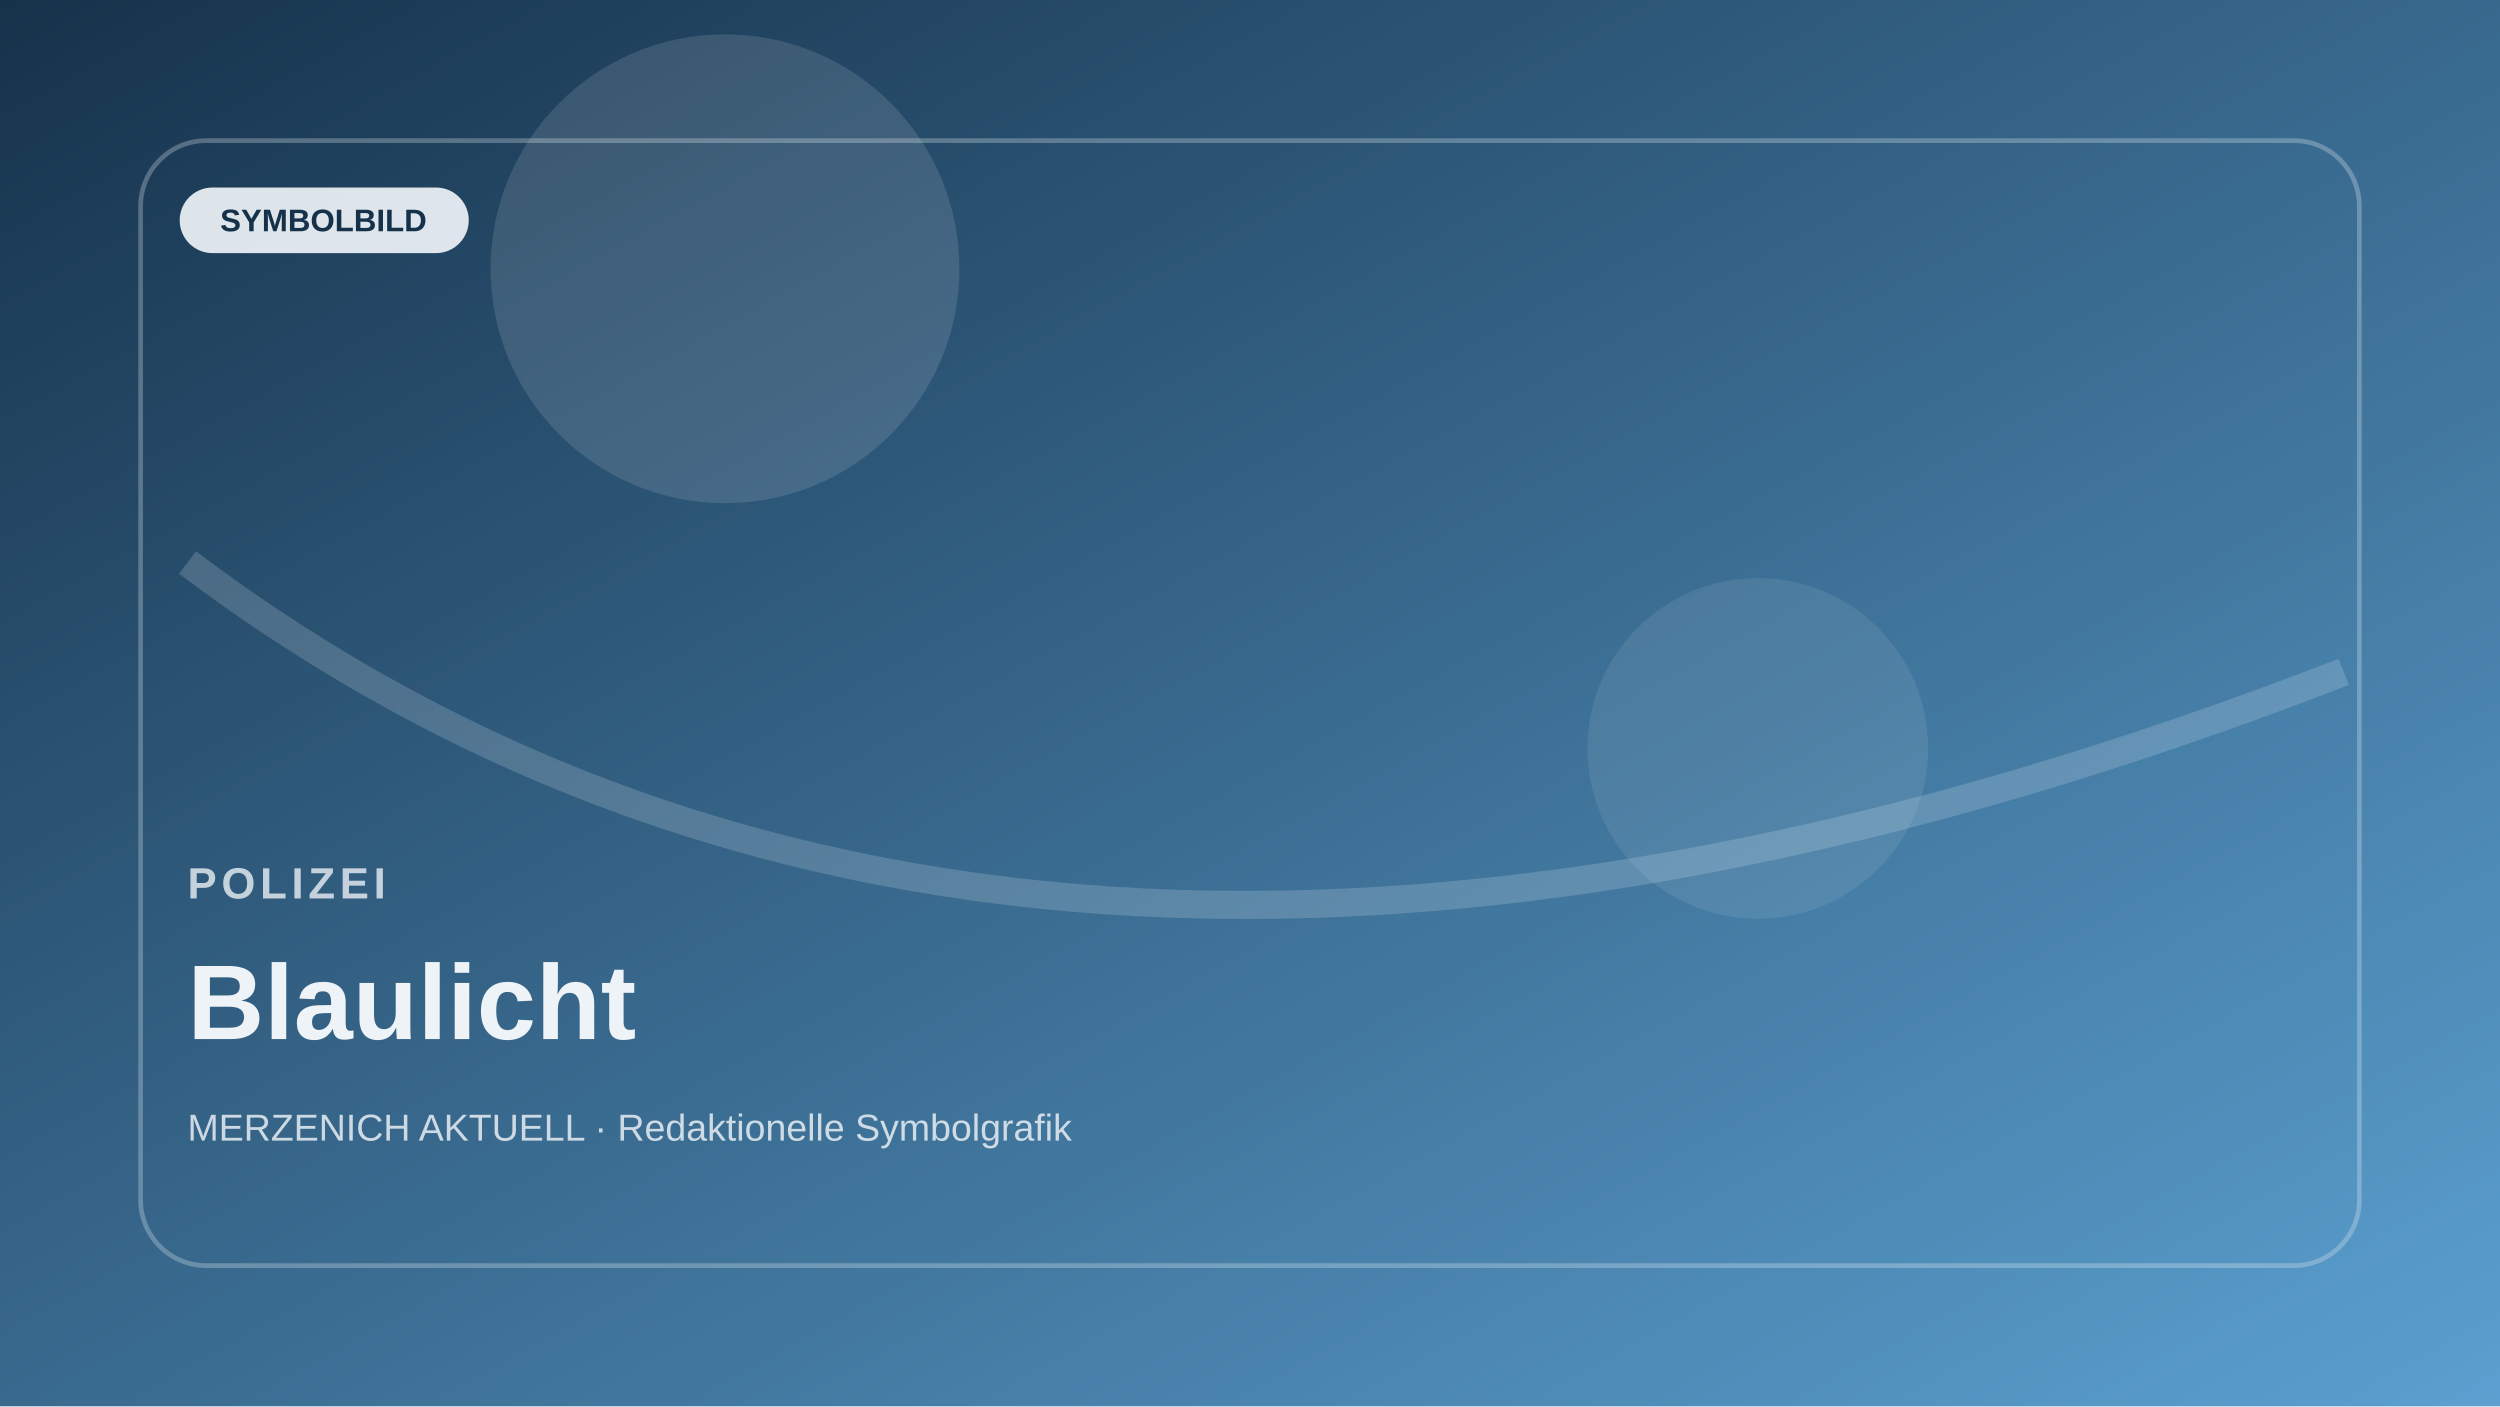
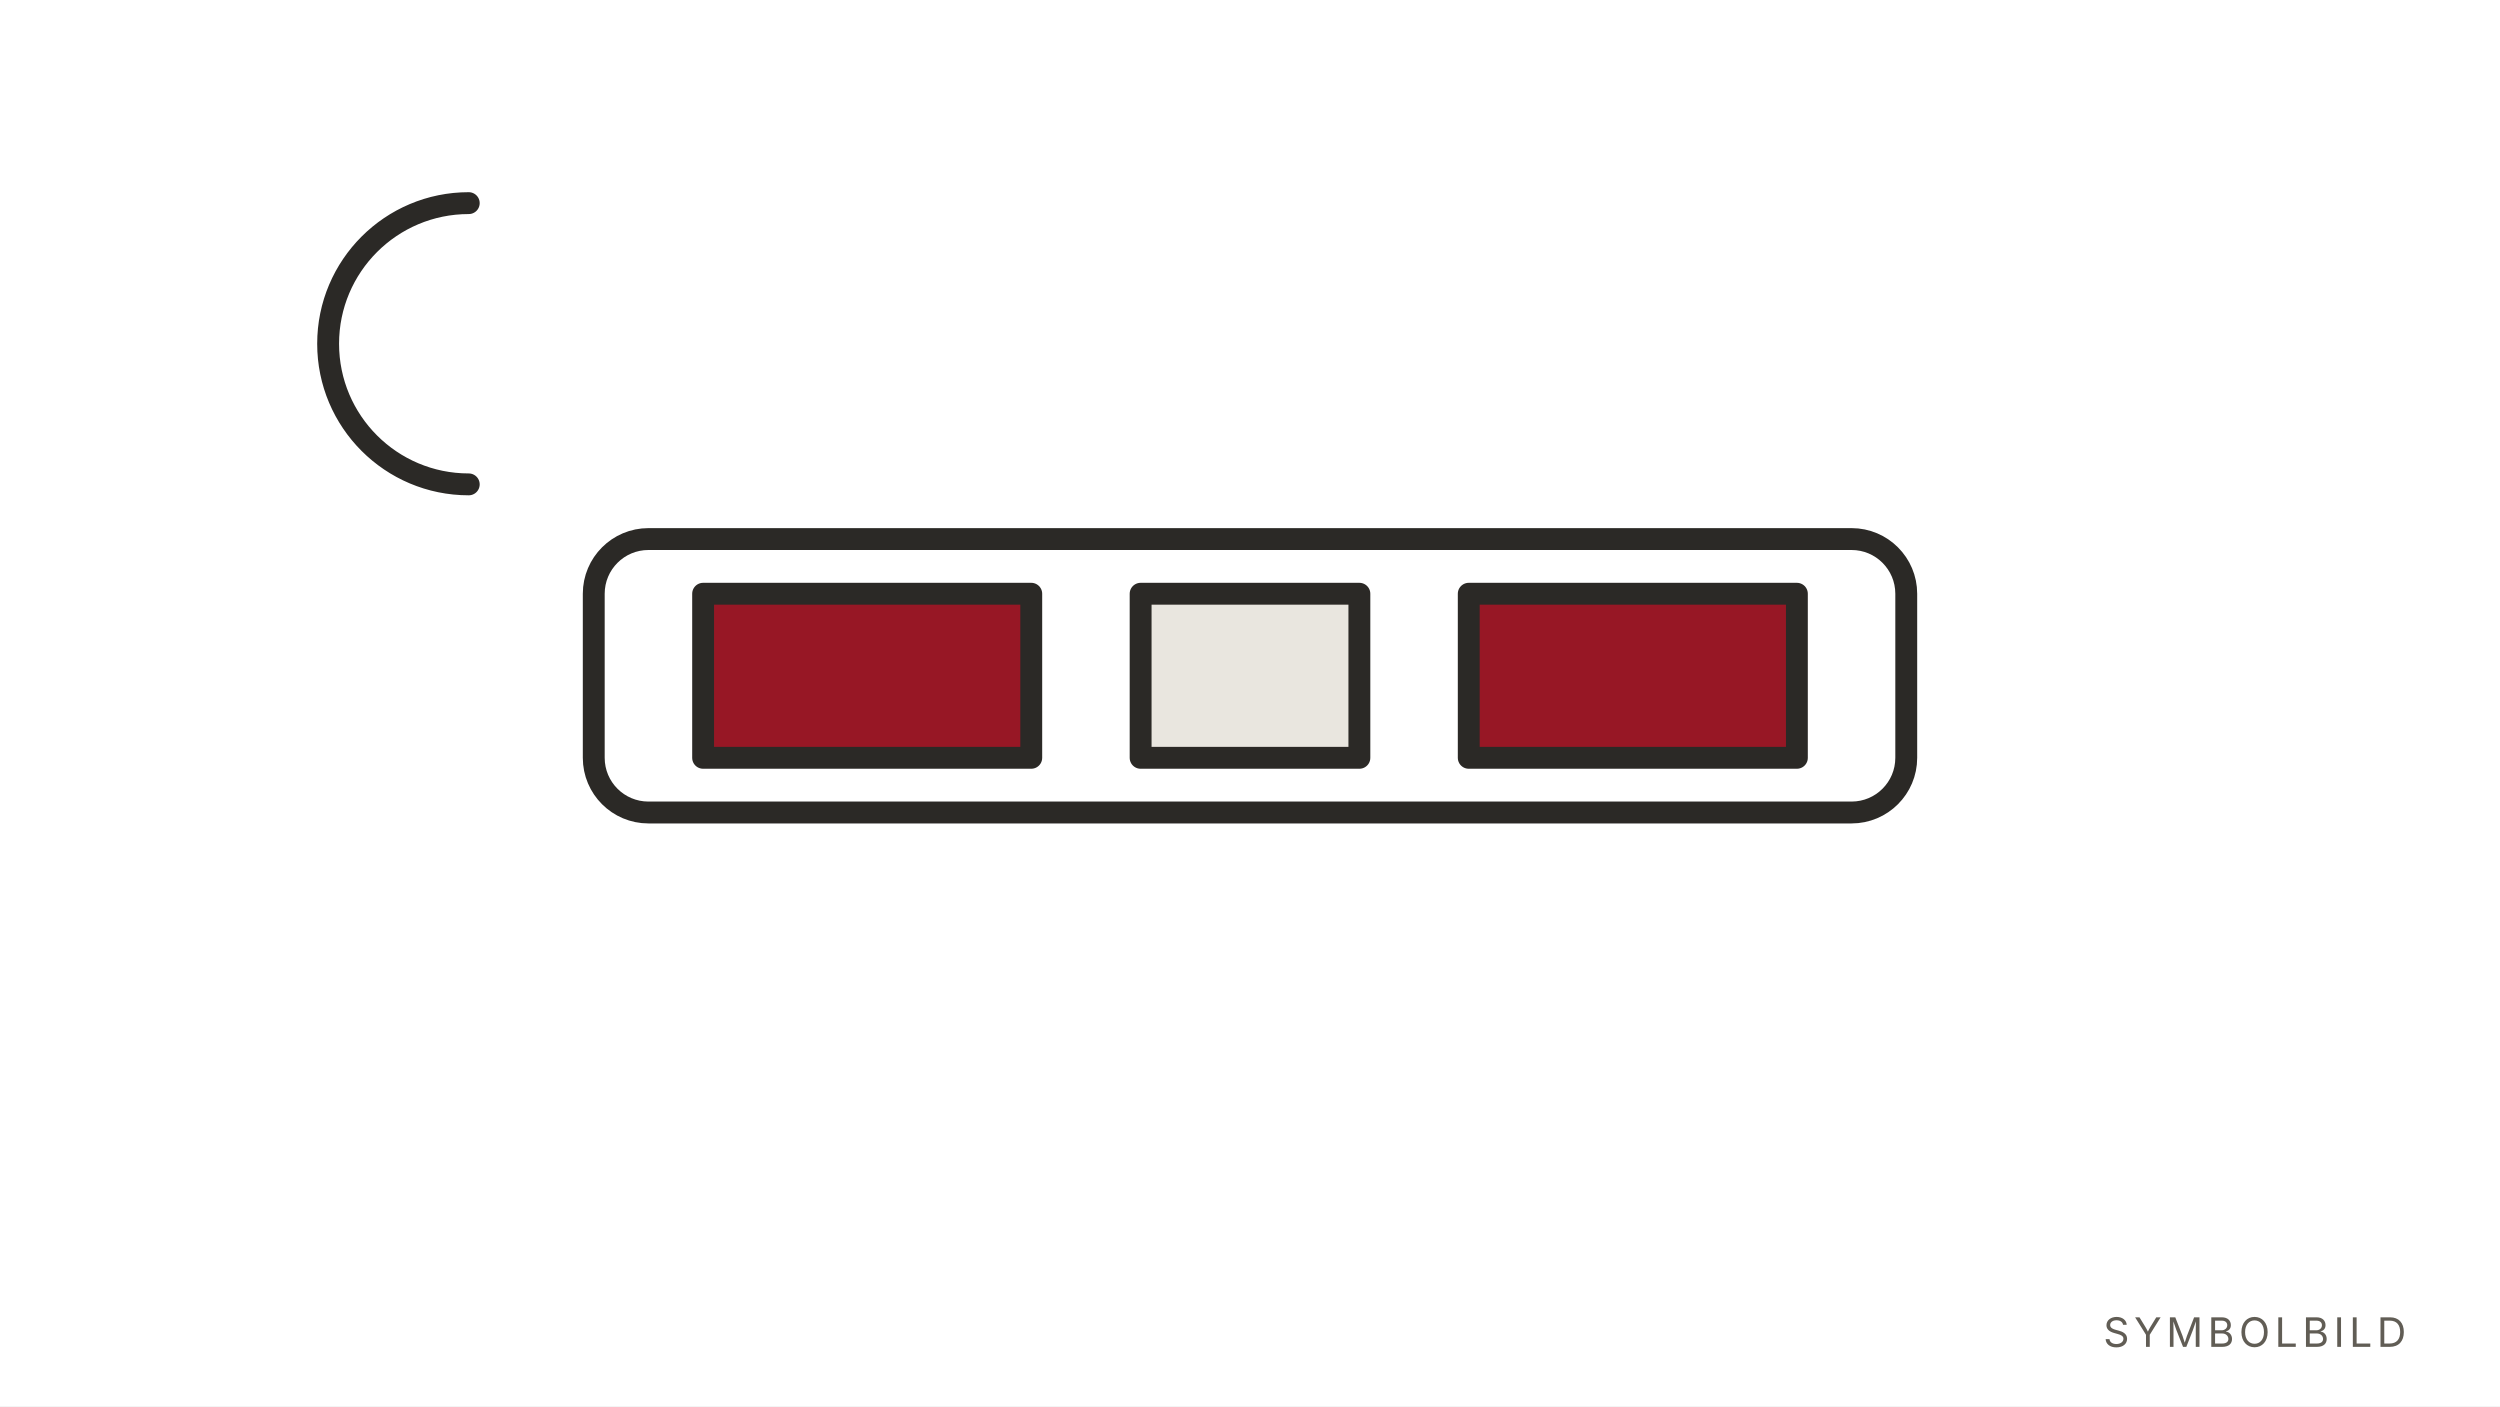
<svg xmlns="http://www.w3.org/2000/svg" viewBox="0 0 1600 900" width="1600" height="900" role="img" aria-labelledby="t d">
-   <defs>
-     <linearGradient id="g" x1="0" y1="0" x2="1" y2="1">
-       <stop stop-color="#16324b" />
-       <stop offset="1" stop-color="#5ba0d0" />
-     </linearGradient>
-   </defs>
-   <rect width="1600" height="900" fill="url(#g)" />
-   <circle cx="464" cy="172" r="150" fill="#eef3f7" opacity=".13" />
-   <circle cx="1125" cy="479" r="109" fill="#eef3f7" opacity=".09" />
-   <path d="M120 360 Q650 760 1500 430" fill="none" stroke="#eef3f7" stroke-width="18" opacity=".18" />
-   <rect x="90" y="90" width="1420" height="720" rx="42" fill="none" stroke="#eef3f7" stroke-width="3" opacity=".28" />
-   <rect x="115" y="120" width="185" height="42" rx="21" fill="#eef3f7" opacity=".92" />
-   <text x="207" y="148" text-anchor="middle" font-family="Arial,sans-serif" font-size="20" font-weight="700" fill="#16324b">SYMBOLBILD</text>
-   <text x="120" y="575" font-family="Arial,sans-serif" font-size="28" font-weight="700" letter-spacing="3" fill="#eef3f7" opacity=".78">POLIZEI</text>
-   <text x="120" y="665" font-family="Arial,sans-serif" font-size="68" font-weight="800" fill="#eef3f7">Blaulicht</text>
-   <text x="120" y="730" font-family="Arial,sans-serif" font-size="24" fill="#eef3f7" opacity=".82">MERZENICH AKTUELL · Redaktionelle Symbolgrafik</text>
+   <rect width="1600" height="900" fill="#ffffff" />
+   <g stroke="#2b2926" stroke-width="14" stroke-linecap="round" stroke-linejoin="round" fill="#ffffff">
+     <g transform="translate(300 220) scale(1)" stroke-width="14.00" data-form="mond">
+       <path d="M0 -90 A90 90 0 1 0 0 90 A70 70 0 1 1 0 -90 Z" fill="#ffffff" />
+     </g>
+     <g transform="translate(800 520) scale(3.5)" stroke-width="4.00" data-form="lichtbalken">
+       <rect x="-120" y="-50" width="240" height="50" rx="10" fill="#ffffff" />
+       <rect x="-100" y="-40" width="60" height="30" fill="#971725" />
+       <rect x="-20" y="-40" width="40" height="30" fill="#e9e6df" />
+       <rect x="40" y="-40" width="60" height="30" fill="#971725" />
+     </g>
+   </g>
+   <text x="1540" y="862" text-anchor="end" font-family="Inter,Arial,sans-serif" font-size="26" letter-spacing="3" fill="#615d55" stroke="none">SYMBOLBILD</text>
</svg>
